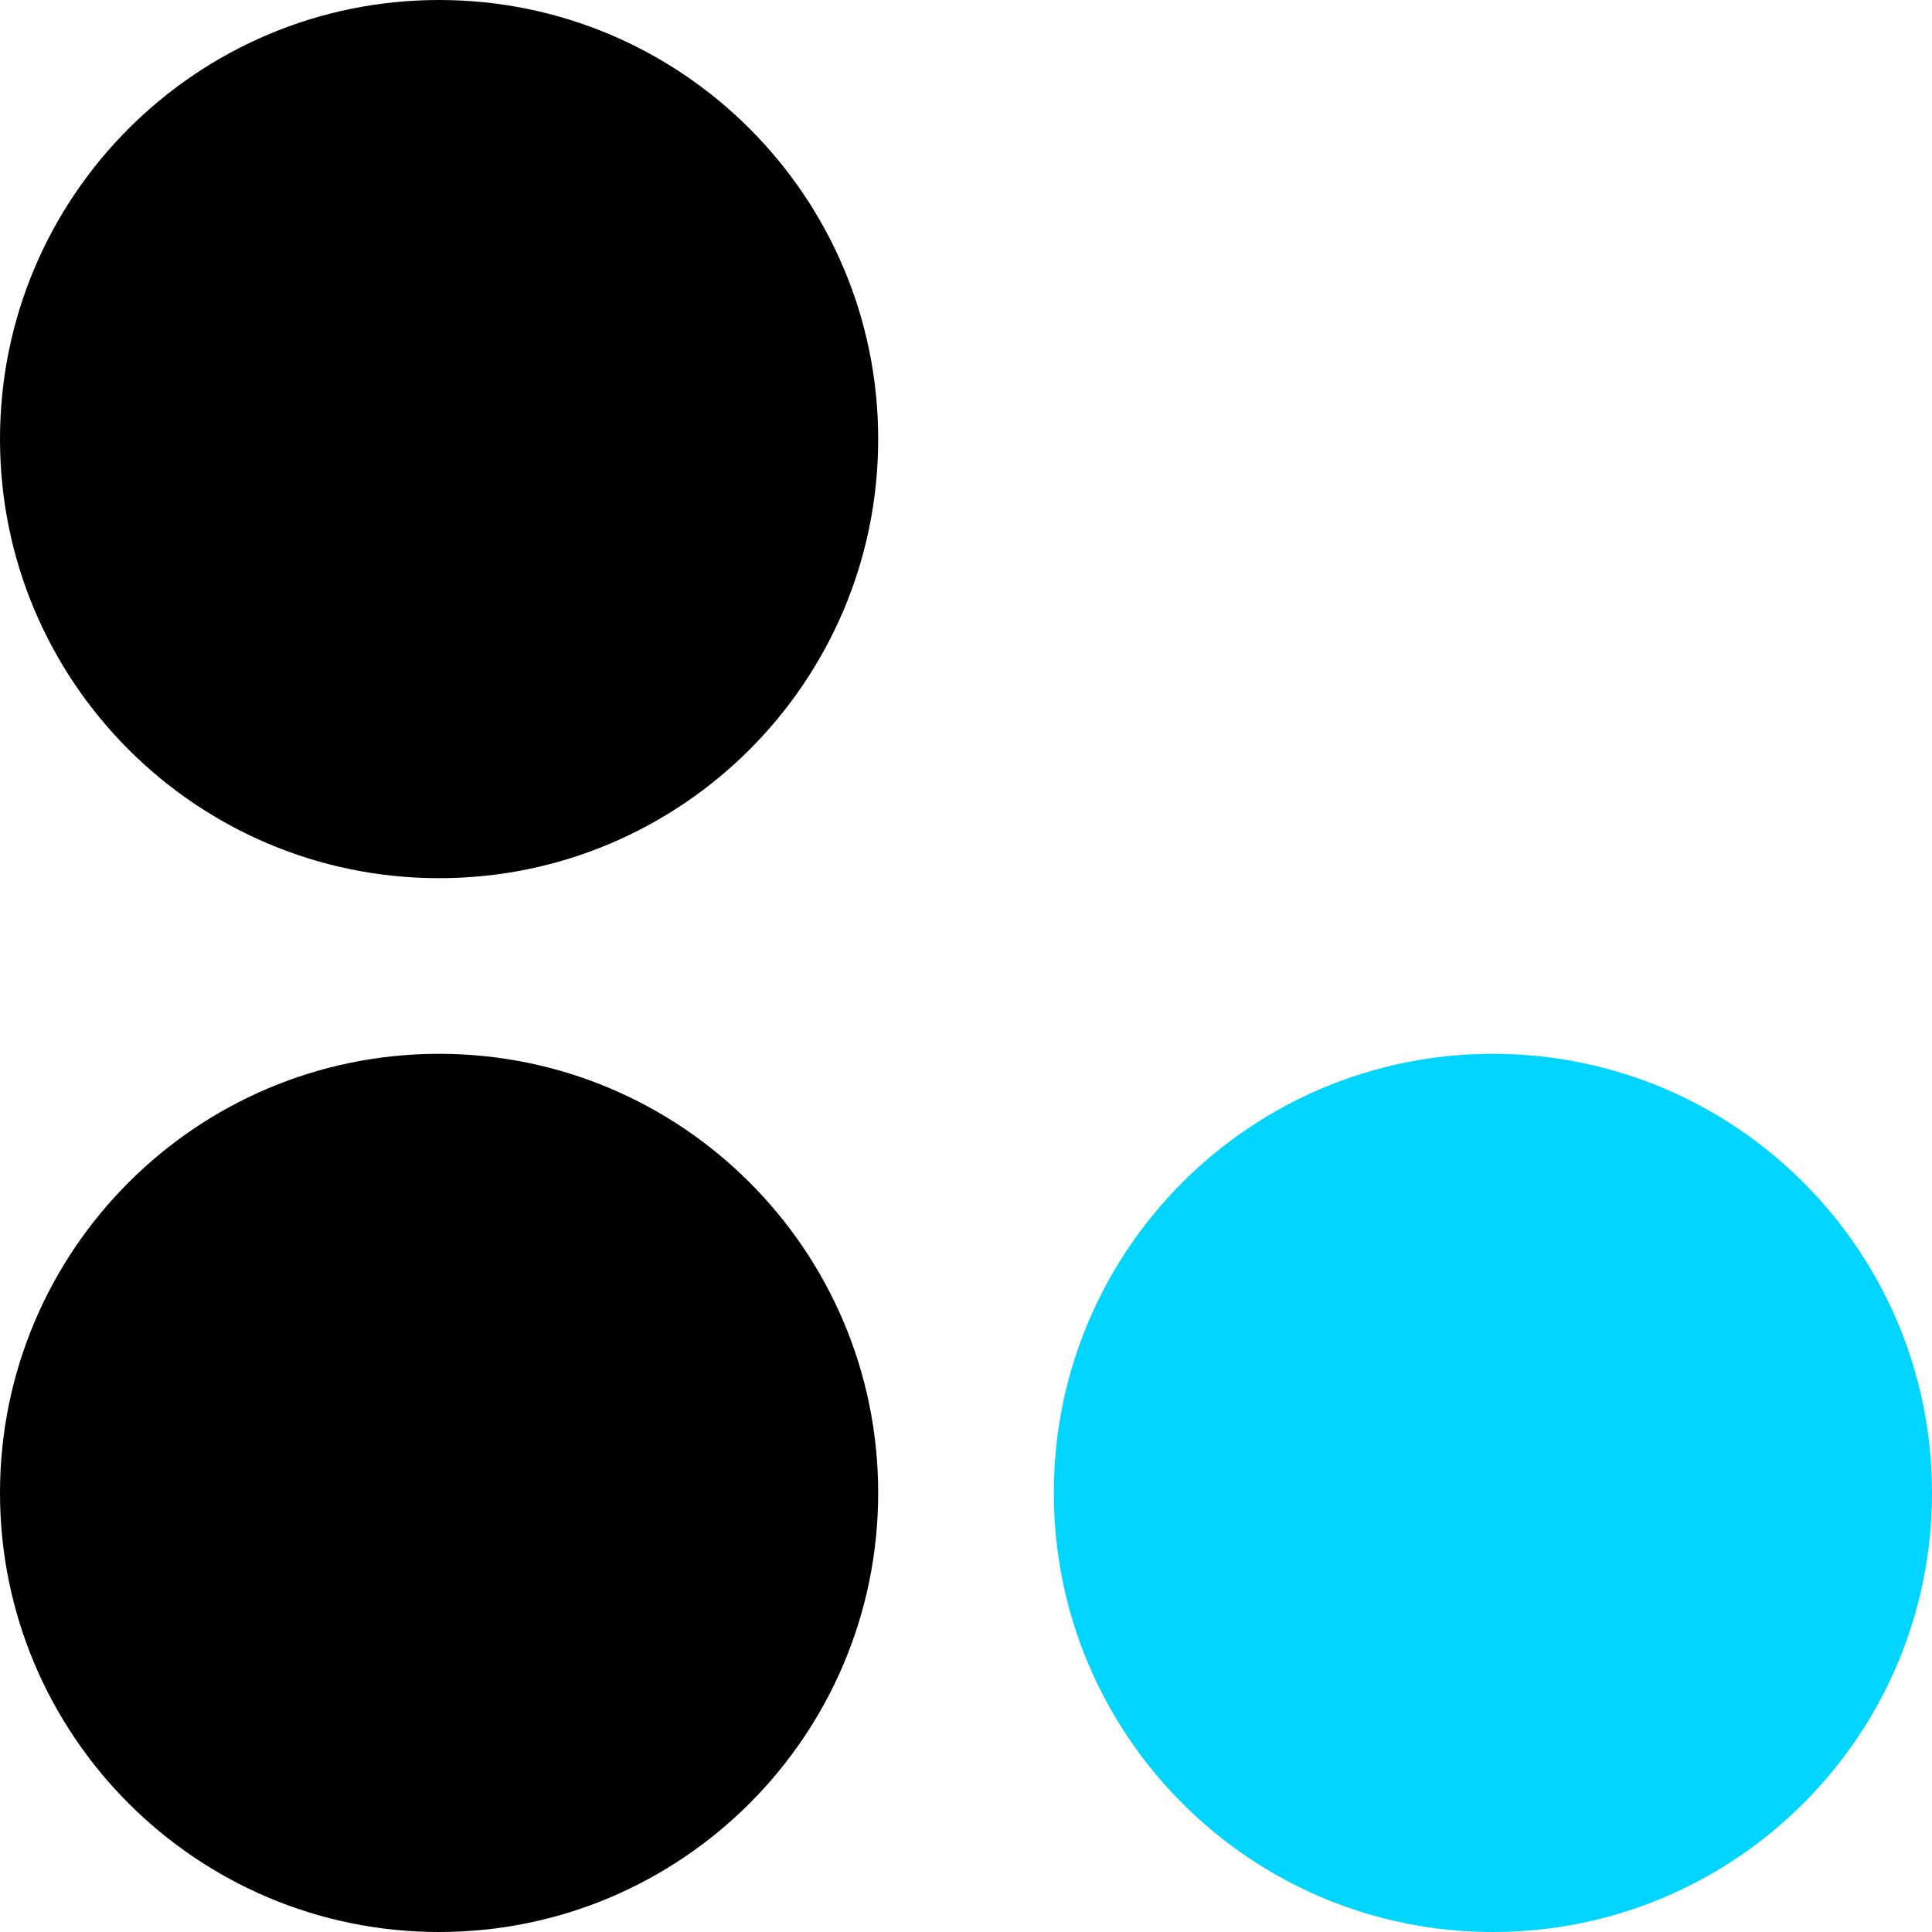
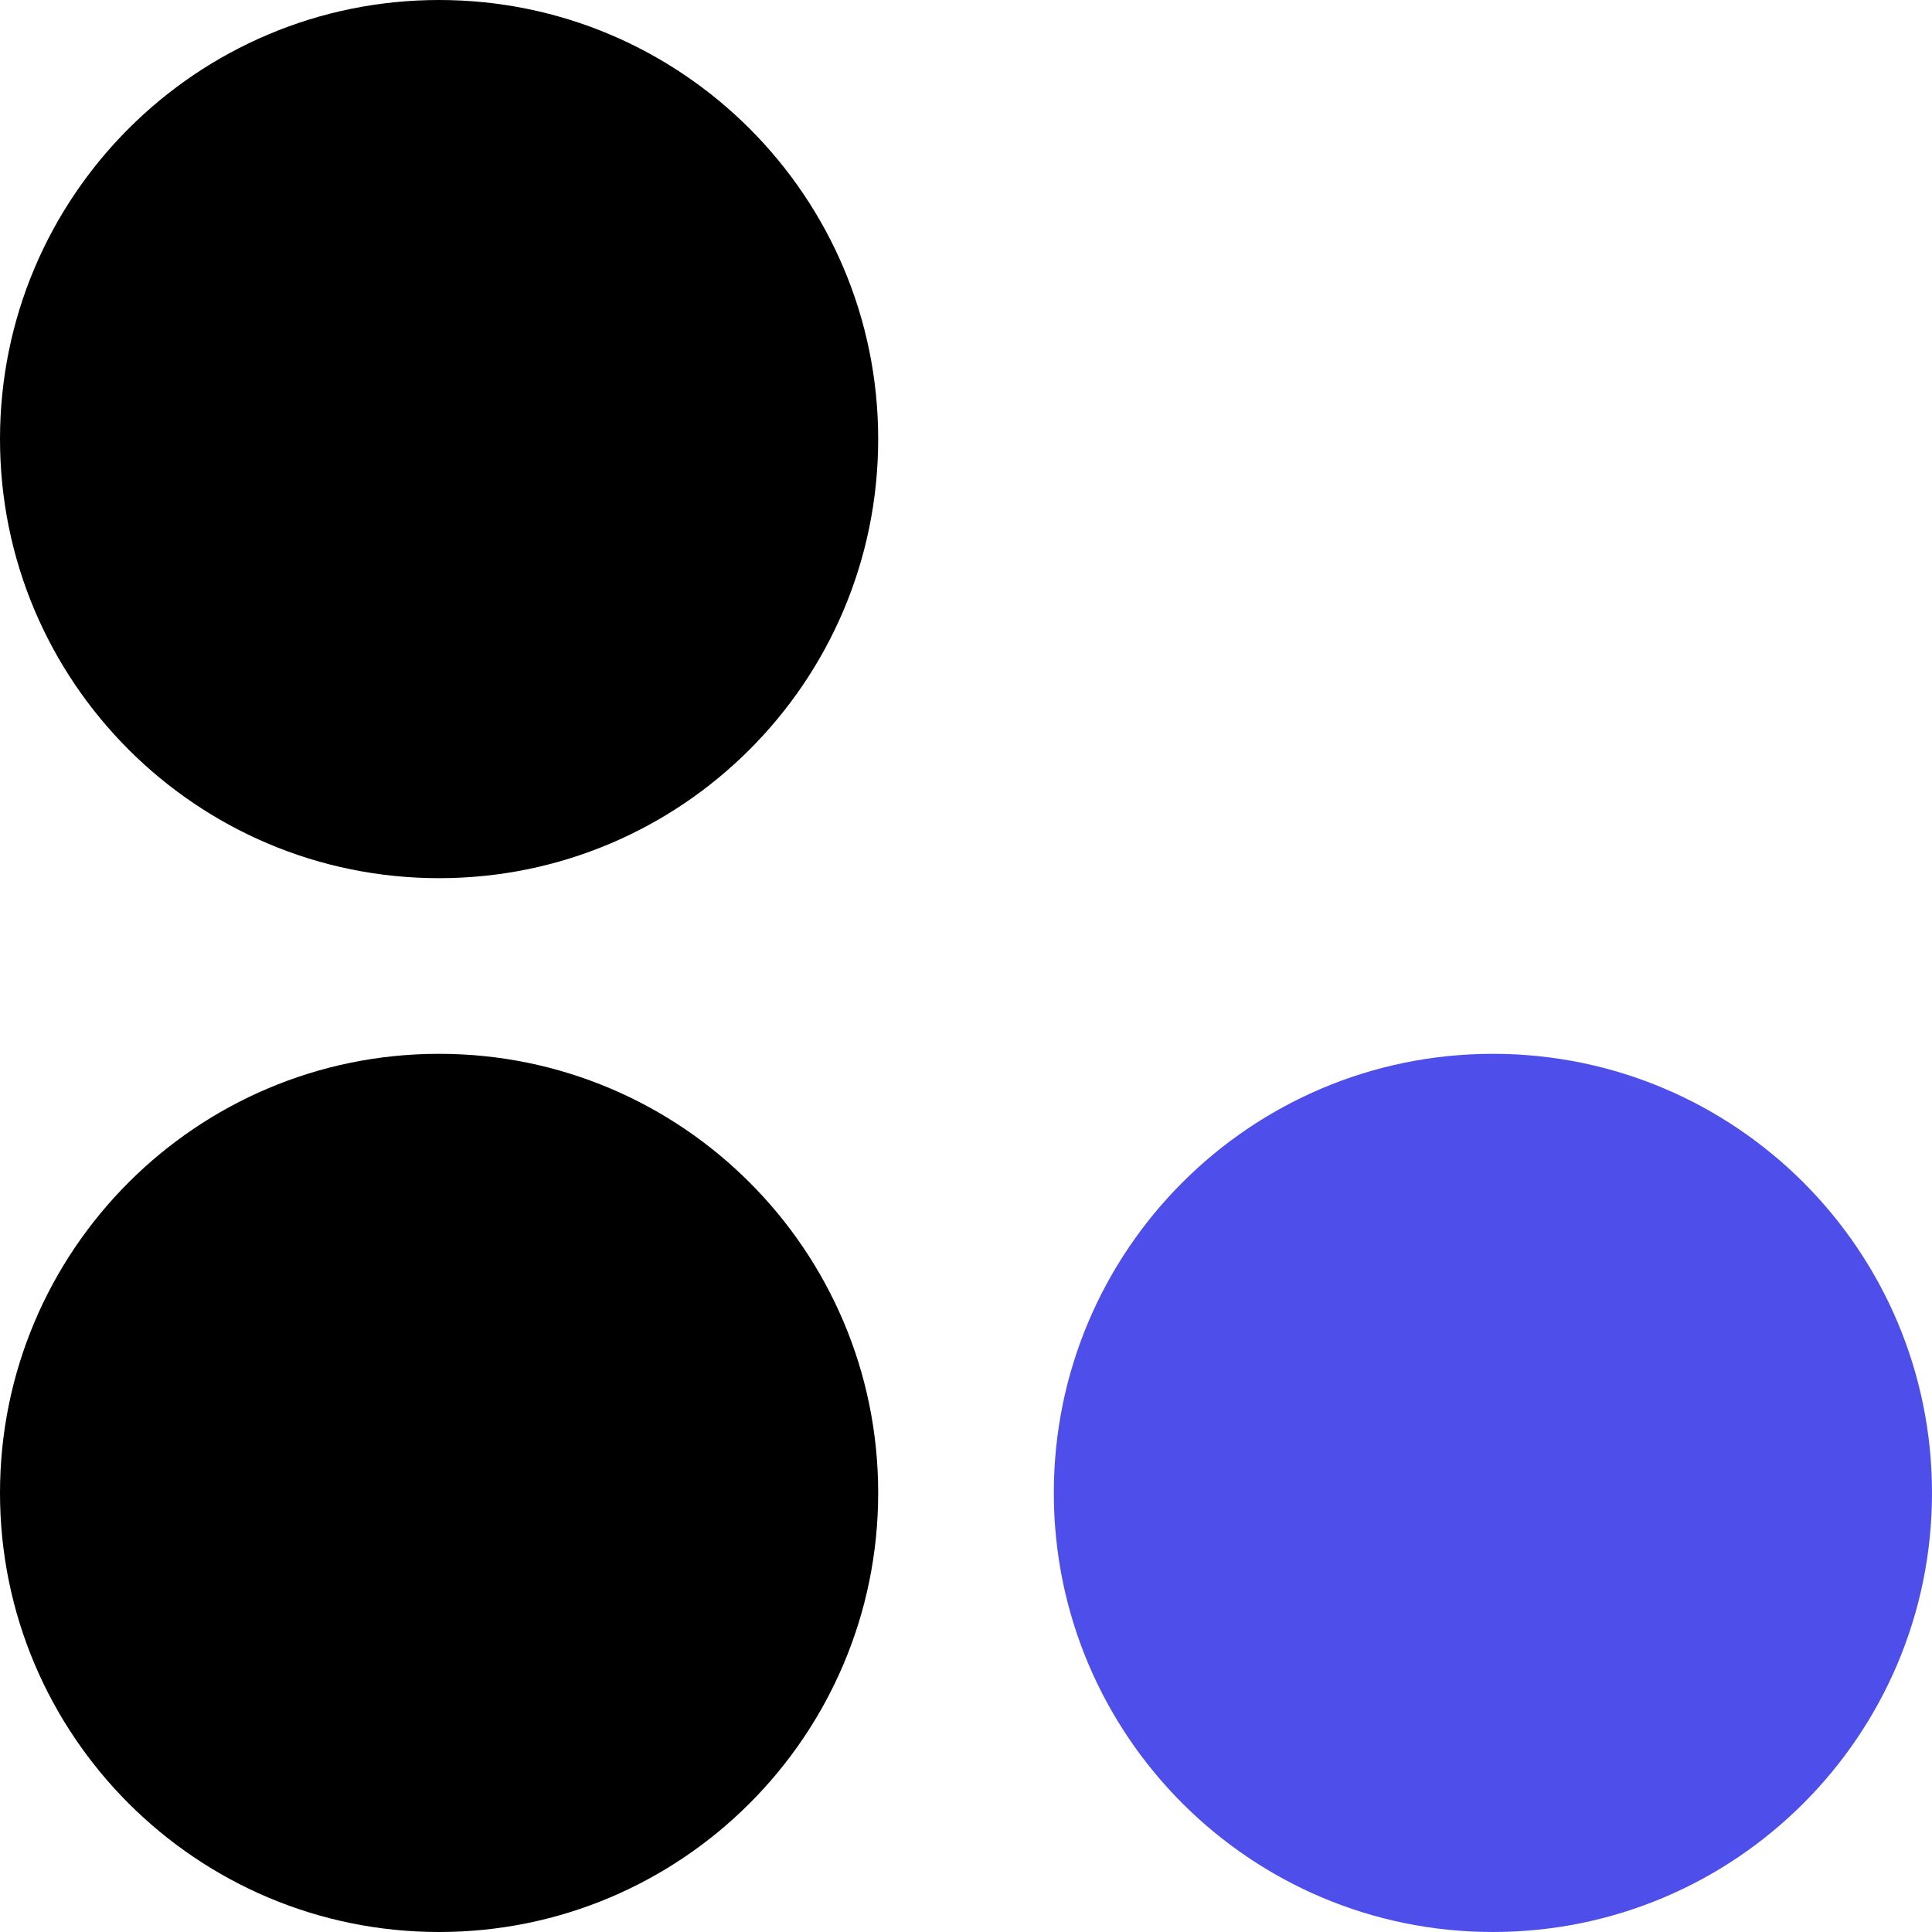
<svg xmlns="http://www.w3.org/2000/svg" width="198" height="198" viewBox="0 0 198 198" fill="none">
  <rect width="90" height="90" rx="45" fill="black" />
  <rect y="108" width="90" height="90" rx="45" fill="black" />
-   <rect x="108" y="108" width="90" height="90" rx="45" fill="#00D5FF" />
+   <rect x="108" y="108" width="90" height="90" rx="45" fill="#4E4FEB" />
</svg>
